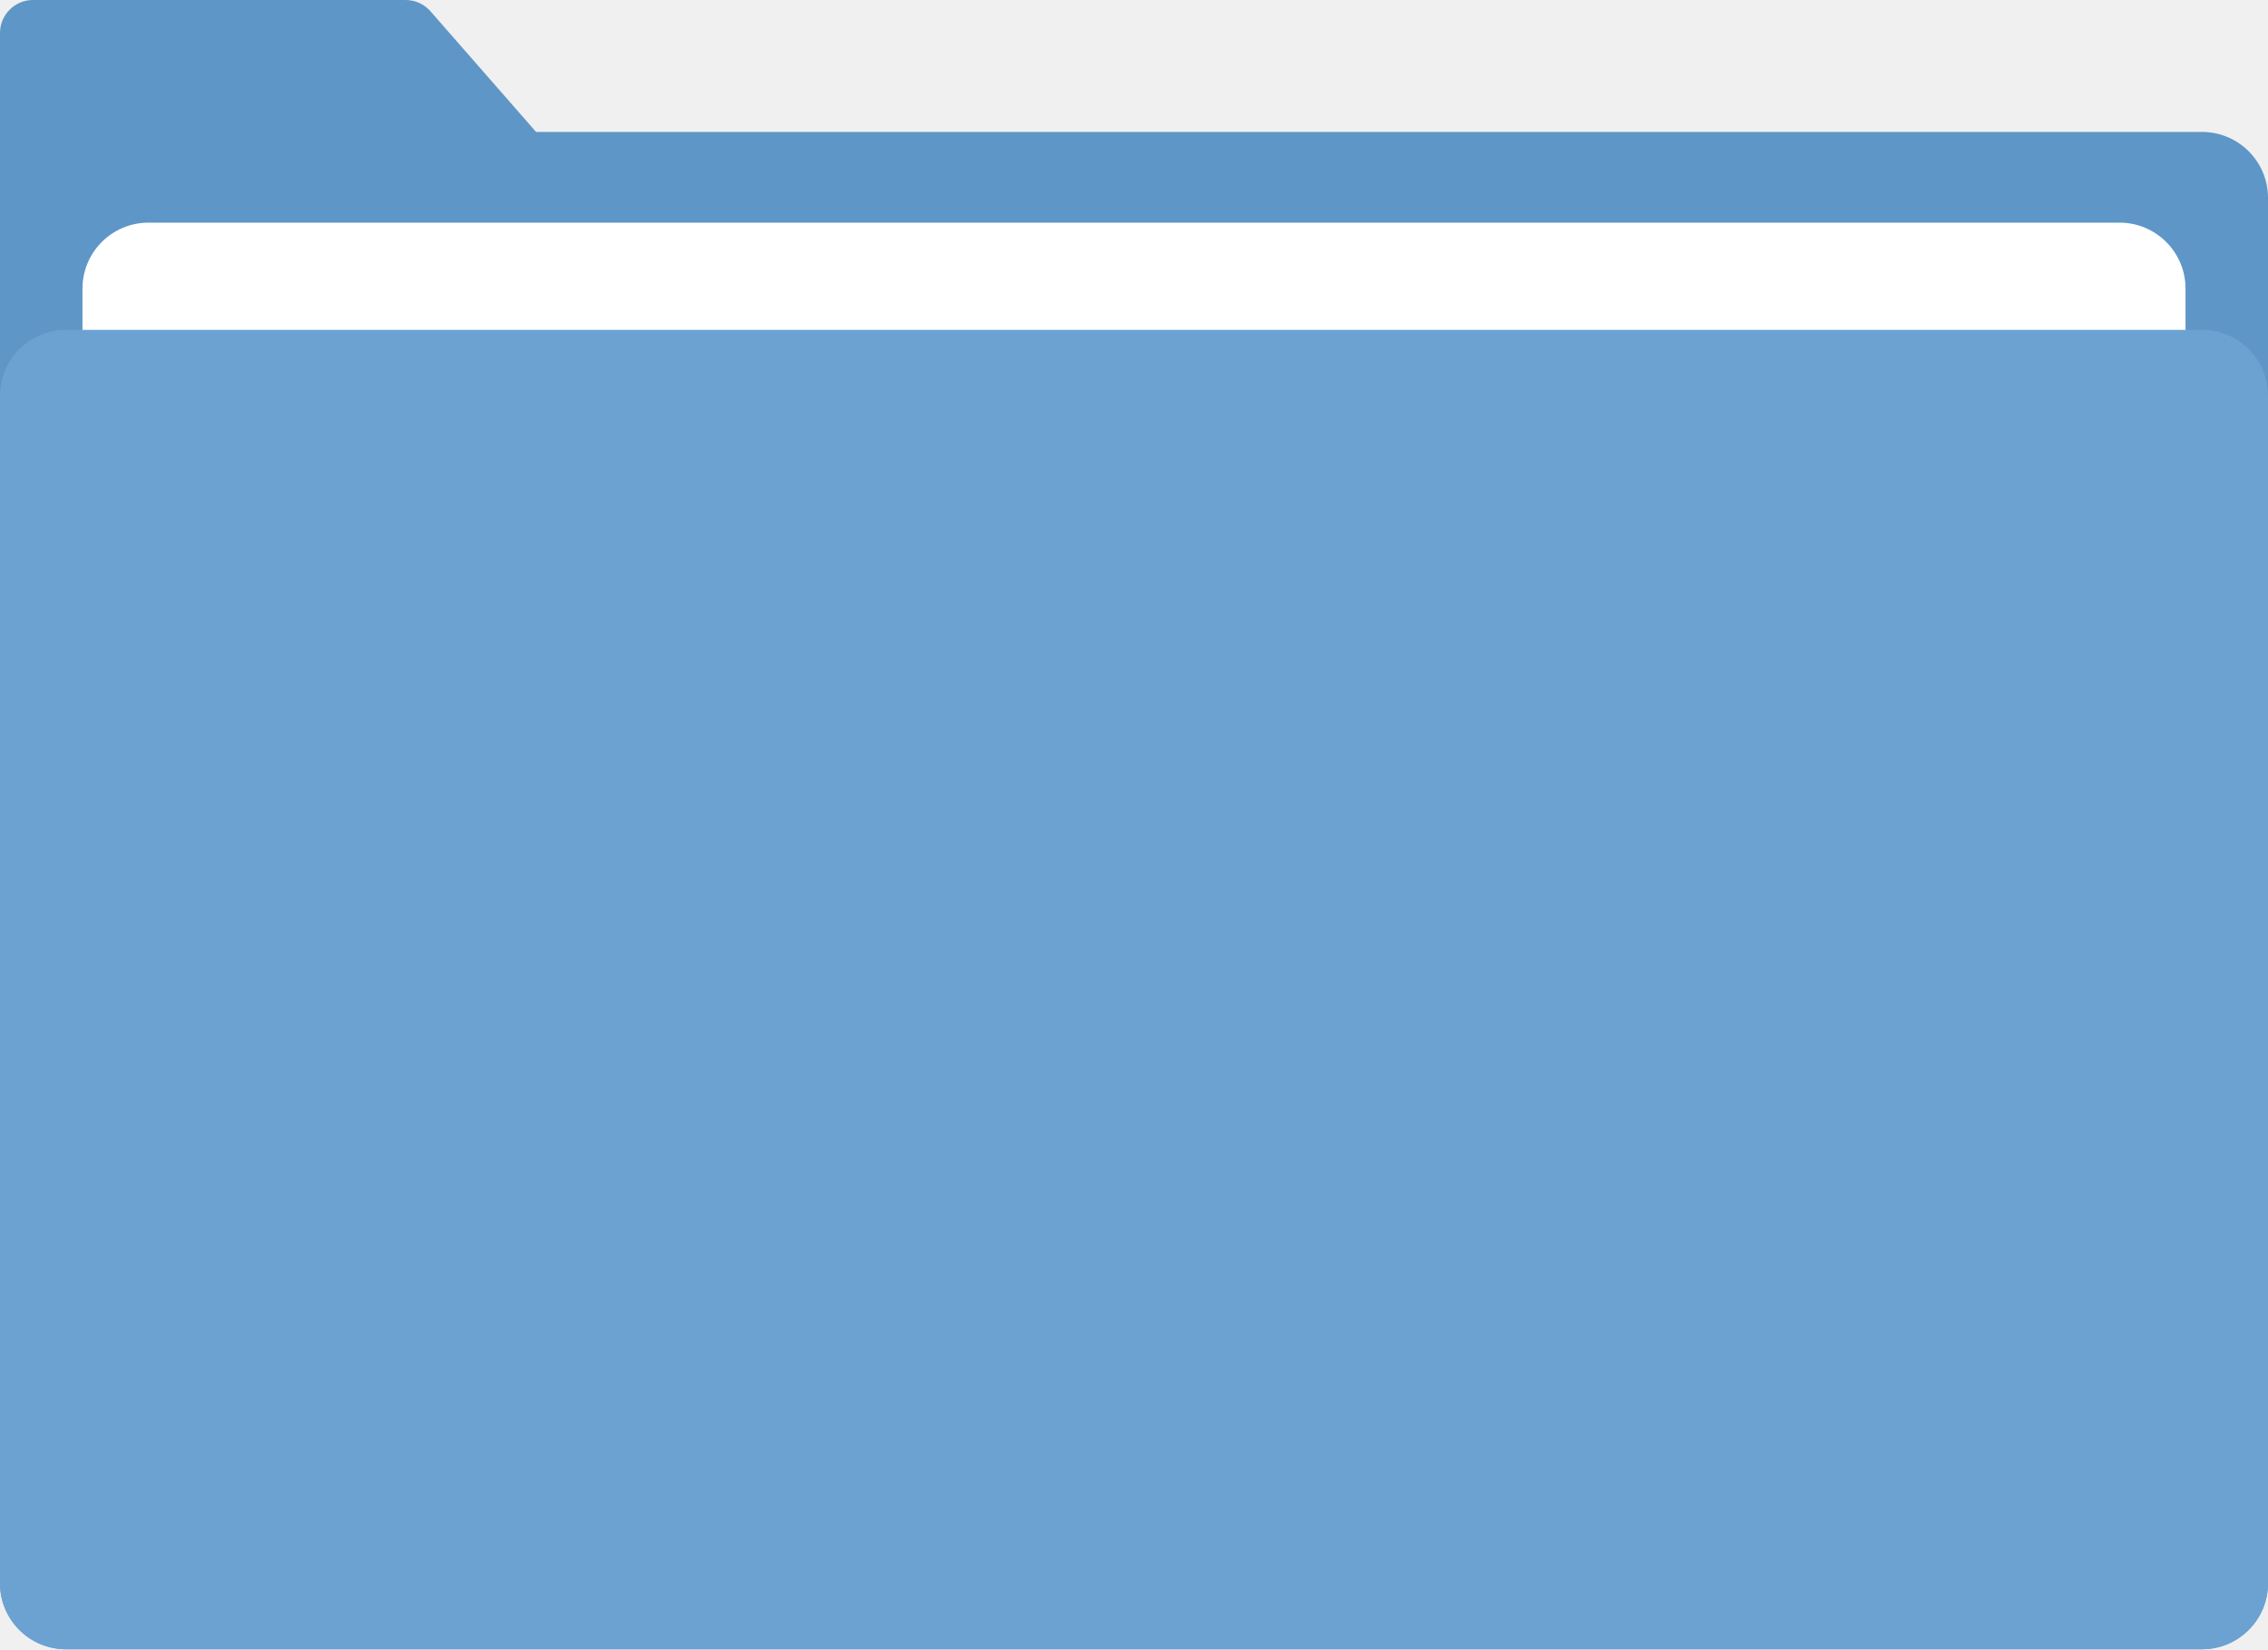
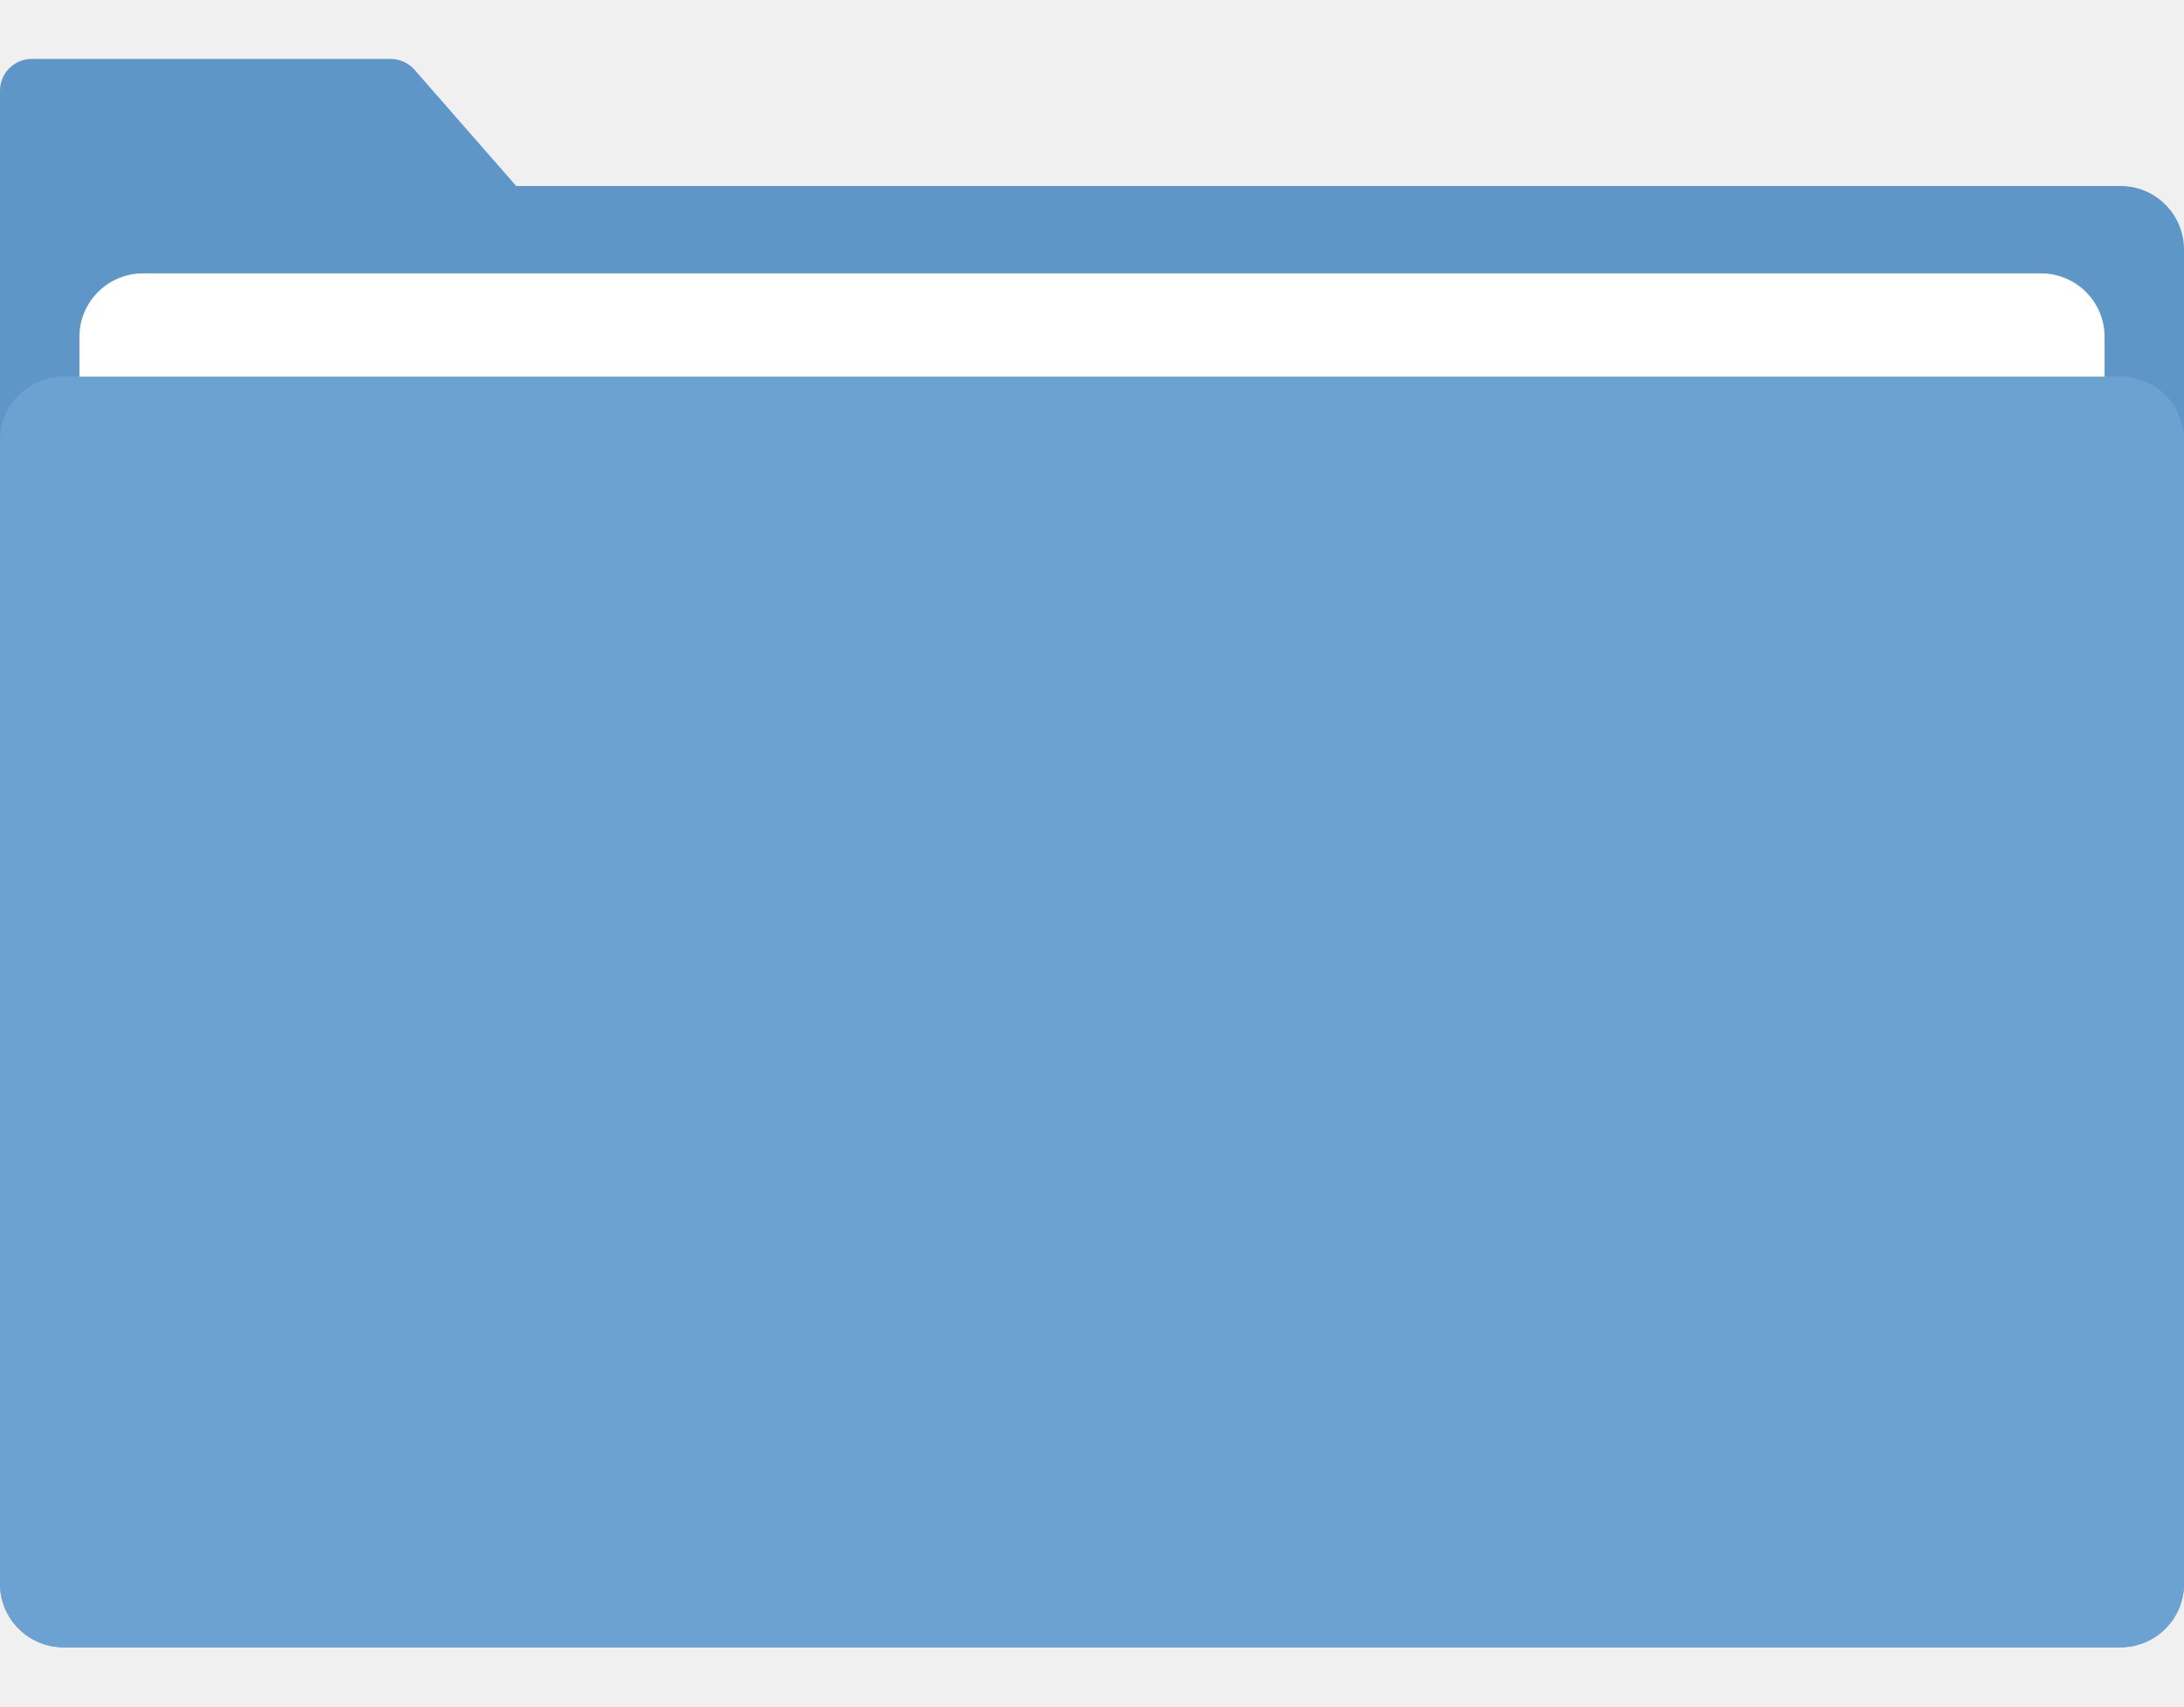
- <svg xmlns="http://www.w3.org/2000/svg" width="275" height="200" viewBox="0 0 275 200" fill="none">
+ <svg xmlns="http://www.w3.org/2000/svg" width="256" height="200" viewBox="0 0 275 200" fill="none">
  <path d="M0 4C0 1.791 1.791 0 4 0H49.185C50.338 0 51.436 0.498 52.195 1.366L65 16H267C271.418 16 275 19.582 275 24V192C275 196.418 271.418 200 267 200H8C3.582 200 0 196.418 0 192V4Z" fill="#5E96C7" />
  <path d="M10 35C10 30.582 13.582 27 18 27H257C261.418 27 265 30.582 265 35V135C265 139.418 261.418 143 257 143H18C13.582 143 10 139.418 10 135V35Z" fill="white" />
  <path d="M0 48C0 43.582 3.582 40 8 40H267C271.418 40 275 43.582 275 48V192C275 196.418 271.418 200 267 200H8C3.582 200 0 196.418 0 192V48Z" fill="#6CA2D1" />
</svg>
